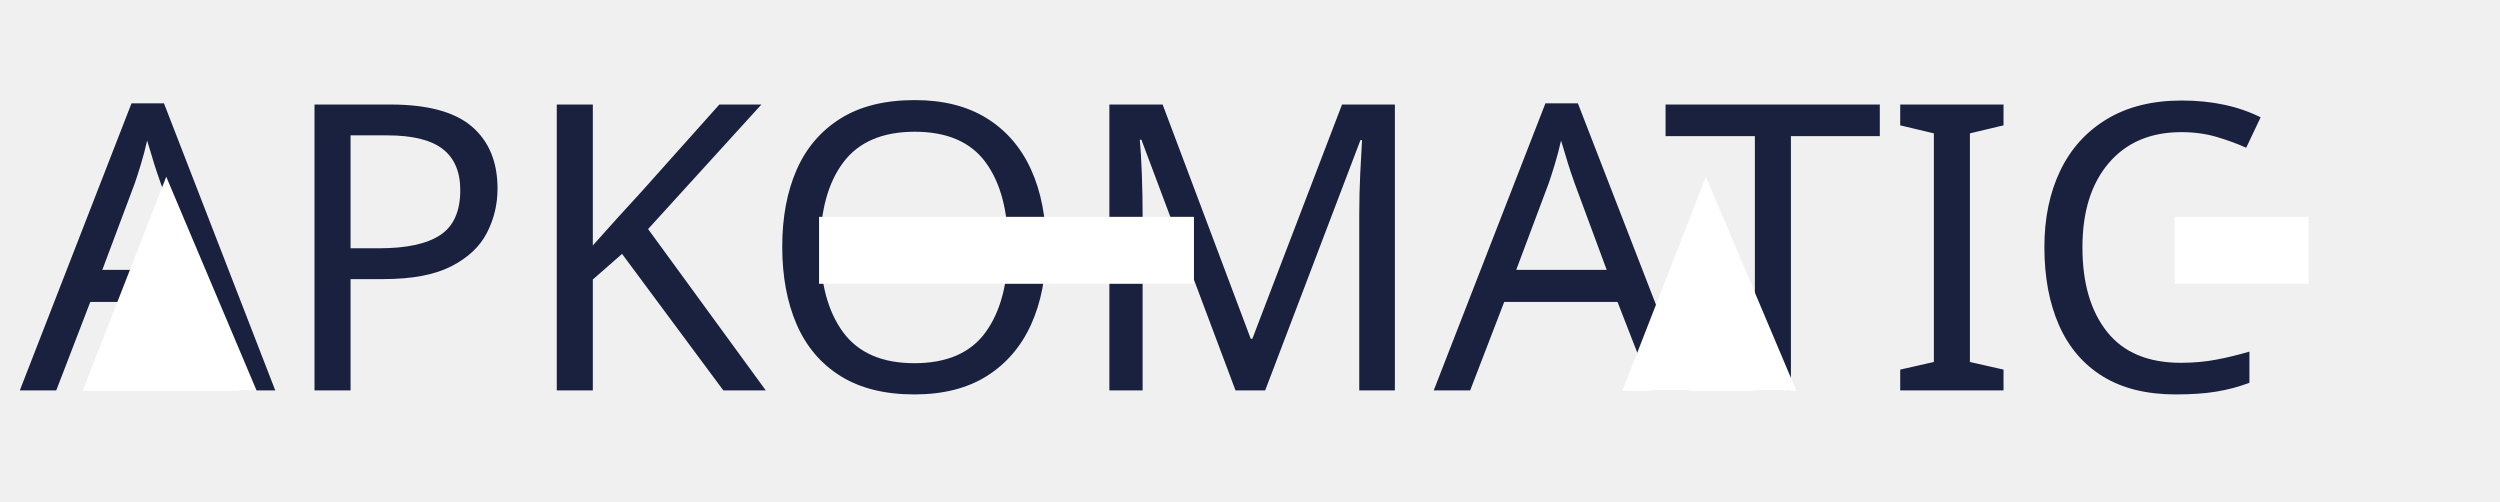
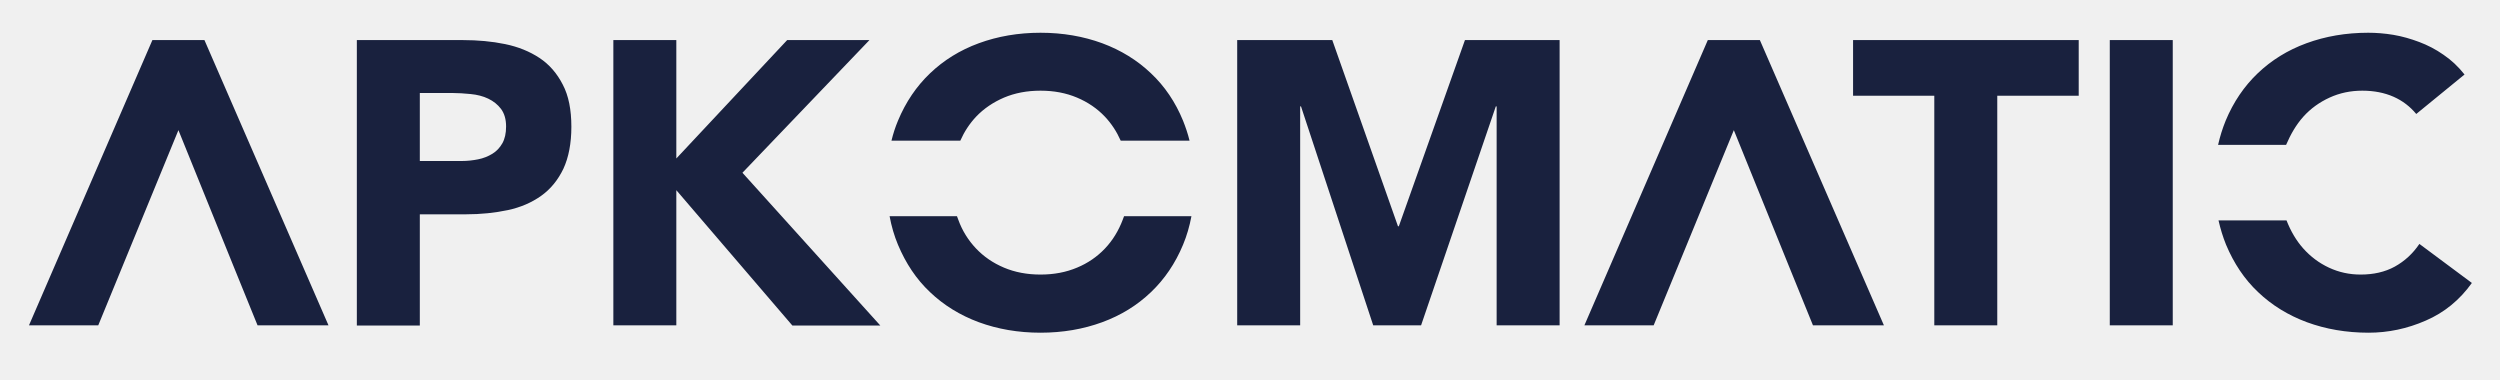
- <svg xmlns="http://www.w3.org/2000/svg" id="Layer_1" viewBox="0 0 1191 239">
-   <style>.st3{fill:#fff}.st4{display:none;fill:#19213e}</style>
-   <text transform="translate(9.437 185.997)" font-size="190.765" font-family="AvenirNext-Bold" fill="#19213e">APKOMATIC</text>
-   <path class="st3" d="M390.2 103.3h178.6v31.9H390.2zM1036 103.3h63.8v31.9H1036z" />
-   <path class="st4" d="M7.5 219.5H649v5H7.5zM480 15h691.6v5H480z" />
-   <path class="st3" d="M79.2 84.2l-39.8 102h82.9zM812.7 84.2l-39.8 102h82.9z" />
+ <svg xmlns="http://www.w3.org/2000/svg" viewBox="0 0 1191 181">
+   <style>.st0{fill:#19213e}.st1{display:none}.st2{display:inline}.st3{fill:#0769fc}.st4{fill:#db324d}.st5{fill:#fff}</style>
+   <g id="Logo_x5F_Black">
+     <path class="st0" d="M72.6 19.1h24.8L156.5 155h-33.8L111 126.2 85 62l-38.2 93h-33L72.6 19.1zM813.6 19.1h24.8L897.5 155h-33.8L852 126.2 826 62l-38.2 93h-33l58.8-135.9zM170.1 19.1h50.5c7 0 13.7.6 20 1.9 6.3 1.3 11.7 3.5 16.4 6.6 4.7 3.1 8.4 7.4 11.1 12.7 2.8 5.3 4.1 12 4.1 20.1 0 7.9-1.3 14.6-3.8 20-2.6 5.4-6.1 9.7-10.6 12.9-4.5 3.2-9.8 5.5-15.9 6.8-6.1 1.3-12.8 2-20 2H200v53h-30v-136zM200 76.7h20c2.7 0 5.3-.3 7.8-.8s4.7-1.4 6.7-2.6c2-1.2 3.6-2.9 4.8-5 1.2-2.1 1.8-4.8 1.8-8 0-3.5-.8-6.2-2.4-8.4-1.6-2.1-3.6-3.7-6.1-4.9-2.5-1.2-5.3-1.9-8.4-2.2-3.1-.3-6-.5-8.8-.5H200v32.4zM292.2 19.1h30v56.4L375 19.1h39.2l-60.5 63.2 65.7 72.8h-41.9l-55.3-64.5V155h-30V19.1zM535.5 103c-.2.5-.4 1.1-.6 1.6-2 5.3-4.8 9.9-8.5 13.8-3.7 3.9-8.2 7-13.3 9.1-5.2 2.2-11 3.3-17.4 3.3-6.4 0-12.2-1.1-17.4-3.3-5.2-2.2-9.6-5.2-13.3-9.1-3.7-3.9-6.6-8.5-8.5-13.8-.2-.5-.4-1.1-.6-1.6h-32.1c.9 4.8 2.2 9.3 4 13.6 3.7 8.8 8.7 16.4 15.3 22.6 6.5 6.2 14.3 11 23.2 14.3 9 3.3 18.8 5 29.4 5 10.6 0 20.4-1.7 29.4-5s16.7-8.1 23.2-14.3c6.5-6.2 11.6-13.7 15.3-22.6 1.8-4.3 3.1-8.8 4-13.6h-32.1zM465 55.6c3.7-3.9 8.2-6.9 13.3-9.1 5.2-2.2 11-3.3 17.4-3.3 6.4 0 12.2 1.1 17.4 3.3 5.2 2.2 9.6 5.2 13.3 9.1 3.1 3.3 5.6 7.1 7.5 11.4h32.8c-.8-3.3-1.9-6.5-3.1-9.5-3.6-8.8-8.7-16.4-15.3-22.6-6.5-6.2-14.3-11-23.2-14.3-9-3.3-18.8-5-29.4-5-10.6 0-20.4 1.7-29.4 5s-16.7 8.1-23.2 14.3c-6.5 6.2-11.6 13.7-15.3 22.6-1.3 3.1-2.3 6.2-3.1 9.5h32.8c1.9-4.3 4.4-8.1 7.5-11.4zM589.4 19.1h45.3l31.3 88.7h.4l31.5-88.7H743V155h-30V50.7h-.4L677 155h-22.8L619.8 50.7h-.4V155h-30V19.1zM921.6 45.6h-38.8V19.1h107.5v26.5h-38.8V155h-30V45.6zM1005.1 19.1h30V155h-30V19.1zM1152.6 116.2c-3.1 4.6-7 8.2-11.7 10.8-4.7 2.6-10.2 3.8-16.3 3.8-5.4 0-10.4-1.1-15.1-3.3-4.7-2.2-8.7-5.2-12.2-9.1-3.4-3.8-6-8.3-8-13.4h-32.4c.9 4 2.1 7.9 3.6 11.6 3.7 8.8 8.7 16.4 15.3 22.6 6.5 6.2 14.3 11 23.2 14.3 9 3.3 18.8 5 29.4 5 9.3 0 18.4-1.9 27.3-5.8 8.8-3.8 16.1-9.8 21.9-17.9l-25-18.6zm-55.3-60.6c3.5-3.9 7.7-6.9 12.5-9.1 4.8-2.2 10-3.3 15.6-3.3s10.6 1 14.9 2.9c4.3 1.9 7.9 4.7 10.8 8.2l23-18.8c-2.9-3.7-6.3-6.9-10-9.4-3.7-2.6-7.6-4.6-11.6-6.1s-8.1-2.7-12.3-3.4c-4.2-.7-8.2-1-12-1-10.6 0-20.4 1.7-29.4 5s-16.7 8.1-23.2 14.3c-6.5 6.2-11.6 13.7-15.3 22.6-1.5 3.7-2.7 7.5-3.6 11.5h32.4c2.2-5.1 4.8-9.6 8.2-13.4z" />
+   </g>
+   <g id="Logo_x5F_Blue" class="st1">
+     <g class="st2">
+       <path class="st3" d="M72.6 19.1h24.8L156.5 155h-33.8L111 126.2 85 62l-38.2 93h-33L72.6 19.1zM813.6 19.1h24.8L897.5 155h-33.8L852 126.2 826 62l-38.2 93h-33l58.8-135.9zM170.1 19.1h50.5c7 0 13.7.6 20 1.9 6.3 1.3 11.7 3.5 16.4 6.6 4.7 3.1 8.4 7.4 11.1 12.7 2.8 5.3 4.1 12 4.1 20.1 0 7.9-1.3 14.6-3.8 20-2.6 5.4-6.1 9.7-10.6 12.9-4.5 3.2-9.8 5.5-15.9 6.8-6.1 1.3-12.8 2-20 2H200v53h-30v-136zM200 76.7h20c2.7 0 5.3-.3 7.8-.8s4.7-1.4 6.7-2.6c2-1.2 3.6-2.9 4.8-5 1.2-2.1 1.8-4.8 1.8-8 0-3.5-.8-6.2-2.4-8.4-1.6-2.1-3.6-3.7-6.1-4.9-2.5-1.2-5.3-1.9-8.4-2.2-3.1-.3-6-.5-8.8-.5H200v32.4zM292.2 19.1h30v56.4L375 19.1h39.2l-60.5 63.2 65.7 72.8h-41.9l-55.3-64.5V155h-30V19.1zM535.5 103c-.2.5-.4 1.1-.6 1.6-2 5.3-4.8 9.9-8.5 13.8-3.7 3.9-8.2 7-13.3 9.1-5.2 2.2-11 3.3-17.4 3.3-6.4 0-12.2-1.1-17.4-3.3-5.2-2.2-9.6-5.2-13.3-9.1-3.7-3.9-6.6-8.5-8.5-13.8-.2-.5-.4-1.1-.6-1.6h-32.1c.9 4.8 2.2 9.3 4 13.6 3.7 8.8 8.7 16.4 15.3 22.6 6.5 6.2 14.3 11 23.2 14.3 9 3.3 18.8 5 29.4 5 10.6 0 20.4-1.7 29.4-5s16.7-8.1 23.2-14.3c6.5-6.2 11.6-13.7 15.3-22.6 1.8-4.3 3.1-8.8 4-13.6h-32.1zM465 55.6c3.7-3.9 8.2-6.9 13.3-9.1 5.2-2.2 11-3.3 17.4-3.3 6.4 0 12.2 1.1 17.4 3.3 5.2 2.2 9.6 5.2 13.3 9.1 3.1 3.3 5.6 7.1 7.5 11.4h32.8c-.8-3.3-1.9-6.5-3.1-9.5-3.6-8.8-8.7-16.4-15.3-22.6-6.5-6.2-14.3-11-23.2-14.3-9-3.3-18.8-5-29.4-5-10.6 0-20.4 1.7-29.4 5s-16.7 8.1-23.2 14.3c-6.5 6.2-11.6 13.7-15.3 22.6-1.3 3.1-2.3 6.2-3.1 9.5h32.8c1.9-4.3 4.4-8.1 7.5-11.4zM589.4 19.1h45.3l31.3 88.7h.4l31.5-88.7H743V155h-30V50.7h-.4L677 155h-22.8L619.8 50.7h-.4V155h-30V19.1zM921.6 45.6h-38.8V19.1h107.5v26.5h-38.8V155h-30V45.6zM1005.1 19.1h30V155h-30V19.1zM1152.6 116.2c-3.1 4.6-7 8.2-11.7 10.8-4.7 2.6-10.2 3.8-16.3 3.8-5.4 0-10.4-1.1-15.1-3.3-4.7-2.2-8.7-5.2-12.2-9.1-3.4-3.8-6-8.3-8-13.4h-32.4c.9 4 2.1 7.9 3.6 11.6 3.7 8.8 8.7 16.4 15.3 22.6 6.5 6.2 14.3 11 23.2 14.3 9 3.3 18.8 5 29.4 5 9.3 0 18.4-1.9 27.3-5.8 8.8-3.8 16.1-9.8 21.9-17.9l-25-18.6zm-55.3-60.6c3.5-3.9 7.7-6.9 12.5-9.1 4.8-2.2 10-3.3 15.6-3.3s10.6 1 14.9 2.9c4.3 1.9 7.9 4.7 10.8 8.2l23-18.8c-2.9-3.7-6.3-6.9-10-9.4-3.7-2.6-7.6-4.6-11.6-6.1s-8.1-2.7-12.3-3.4c-4.2-.7-8.2-1-12-1-10.6 0-20.4 1.7-29.4 5s-16.7 8.1-23.2 14.3c-6.5 6.2-11.6 13.7-15.3 22.6-1.5 3.7-2.7 7.5-3.6 11.5h32.4c2.2-5.1 4.8-9.6 8.2-13.4z" />
+     </g>
+   </g>
+   <g id="Logo_x5F_Red" class="st1">
+     <g class="st2">
+       <path class="st4" d="M72.6 19.1h24.8L156.5 155h-33.8L111 126.2 85 62l-38.2 93h-33L72.6 19.1zM813.6 19.1h24.8L897.5 155h-33.8L852 126.2 826 62l-38.2 93h-33l58.8-135.9zM170.1 19.1h50.5c7 0 13.7.6 20 1.9 6.3 1.3 11.7 3.5 16.4 6.6 4.7 3.1 8.4 7.4 11.1 12.7 2.8 5.3 4.1 12 4.1 20.1 0 7.9-1.3 14.6-3.8 20-2.6 5.4-6.1 9.7-10.6 12.9-4.5 3.2-9.8 5.5-15.9 6.8-6.1 1.3-12.8 2-20 2H200v53h-30v-136zM200 76.7h20c2.7 0 5.3-.3 7.8-.8s4.7-1.4 6.7-2.6c2-1.2 3.6-2.9 4.8-5 1.2-2.1 1.8-4.8 1.8-8 0-3.5-.8-6.2-2.4-8.4-1.6-2.1-3.6-3.7-6.1-4.9-2.5-1.2-5.3-1.9-8.4-2.2-3.1-.3-6-.5-8.8-.5H200v32.4zM292.2 19.1h30v56.4L375 19.1h39.2l-60.5 63.2 65.7 72.8h-41.9l-55.3-64.5V155h-30V19.1zM535.5 103c-.2.5-.4 1.1-.6 1.6-2 5.3-4.8 9.9-8.5 13.8-3.7 3.9-8.2 7-13.3 9.1-5.2 2.2-11 3.3-17.4 3.3-6.4 0-12.2-1.1-17.4-3.3-5.2-2.2-9.6-5.2-13.3-9.1-3.7-3.9-6.6-8.5-8.5-13.8-.2-.5-.4-1.1-.6-1.6h-32.1c.9 4.8 2.2 9.3 4 13.6 3.7 8.8 8.7 16.4 15.3 22.6 6.5 6.2 14.3 11 23.2 14.3 9 3.3 18.8 5 29.4 5 10.6 0 20.4-1.7 29.4-5s16.7-8.1 23.2-14.3c6.5-6.2 11.6-13.7 15.3-22.6 1.8-4.3 3.1-8.8 4-13.6h-32.1zM465 55.6c3.7-3.9 8.2-6.9 13.3-9.1 5.2-2.2 11-3.3 17.4-3.3 6.4 0 12.2 1.1 17.4 3.3 5.2 2.2 9.6 5.2 13.3 9.1 3.1 3.3 5.6 7.1 7.5 11.4h32.8c-.8-3.3-1.9-6.5-3.1-9.5-3.6-8.8-8.7-16.4-15.3-22.6-6.5-6.2-14.3-11-23.2-14.3-9-3.3-18.8-5-29.4-5-10.6 0-20.4 1.7-29.4 5s-16.7 8.1-23.2 14.3c-6.5 6.2-11.6 13.7-15.3 22.6-1.3 3.1-2.3 6.2-3.1 9.5h32.8c1.9-4.3 4.4-8.1 7.5-11.4zM589.4 19.1h45.3l31.3 88.7h.4l31.5-88.7H743V155h-30V50.7h-.4L677 155h-22.8L619.8 50.7h-.4V155h-30V19.1zM921.6 45.6h-38.8V19.1h107.5v26.5h-38.8V155h-30V45.6zM1005.1 19.1h30V155h-30V19.1zM1152.6 116.2c-3.1 4.6-7 8.2-11.7 10.8-4.7 2.6-10.2 3.8-16.3 3.8-5.4 0-10.4-1.1-15.1-3.3-4.7-2.2-8.7-5.2-12.2-9.1-3.4-3.8-6-8.3-8-13.4h-32.4c.9 4 2.1 7.9 3.6 11.6 3.7 8.8 8.7 16.4 15.3 22.6 6.5 6.2 14.3 11 23.2 14.3 9 3.3 18.8 5 29.4 5 9.3 0 18.4-1.9 27.3-5.8 8.8-3.8 16.1-9.8 21.9-17.9l-25-18.6zm-55.3-60.6c3.5-3.9 7.7-6.9 12.5-9.1 4.8-2.2 10-3.3 15.6-3.3s10.6 1 14.9 2.9c4.3 1.9 7.9 4.7 10.8 8.2l23-18.8c-2.9-3.7-6.3-6.9-10-9.4-3.7-2.6-7.6-4.6-11.6-6.1s-8.1-2.7-12.3-3.4c-4.2-.7-8.2-1-12-1-10.6 0-20.4 1.7-29.4 5s-16.7 8.1-23.2 14.3c-6.5 6.2-11.6 13.7-15.3 22.6-1.5 3.7-2.7 7.5-3.6 11.5h32.4c2.2-5.1 4.8-9.6 8.2-13.4z" />
+     </g>
+   </g>
+   <g id="Logo_x5F_White" class="st1">
+     <g class="st2">
+       <path class="st5" d="M72.6 19.1h24.8L156.5 155h-33.8L111 126.2 85 62l-38.2 93h-33L72.6 19.1zM813.6 19.1h24.8L897.5 155h-33.8L852 126.2 826 62l-38.2 93h-33l58.8-135.9zM170.1 19.1h50.5c7 0 13.7.6 20 1.9 6.3 1.3 11.7 3.5 16.4 6.6 4.7 3.1 8.4 7.4 11.1 12.7 2.8 5.3 4.1 12 4.1 20.1 0 7.9-1.3 14.6-3.8 20-2.6 5.4-6.1 9.7-10.6 12.9-4.5 3.2-9.8 5.5-15.9 6.8-6.1 1.3-12.8 2-20 2H200v53h-30v-136zM200 76.7h20c2.7 0 5.3-.3 7.8-.8s4.7-1.4 6.7-2.6c2-1.2 3.6-2.9 4.8-5 1.2-2.1 1.8-4.8 1.8-8 0-3.5-.8-6.2-2.4-8.4-1.6-2.1-3.6-3.7-6.1-4.9-2.5-1.2-5.3-1.9-8.4-2.2-3.1-.3-6-.5-8.8-.5H200v32.4zM292.2 19.1h30v56.4L375 19.1h39.2l-60.5 63.2 65.7 72.8h-41.9l-55.3-64.5V155h-30V19.1zM535.5 103c-.2.5-.4 1.1-.6 1.6-2 5.3-4.8 9.9-8.5 13.8-3.7 3.9-8.2 7-13.3 9.1-5.2 2.2-11 3.3-17.4 3.3-6.4 0-12.2-1.1-17.4-3.3-5.2-2.2-9.6-5.2-13.3-9.1-3.7-3.9-6.6-8.5-8.5-13.8-.2-.5-.4-1.1-.6-1.6h-32.1c.9 4.8 2.2 9.3 4 13.6 3.7 8.8 8.7 16.4 15.3 22.6 6.5 6.2 14.3 11 23.2 14.3 9 3.3 18.8 5 29.4 5 10.6 0 20.4-1.7 29.4-5s16.7-8.1 23.2-14.3c6.5-6.2 11.6-13.7 15.3-22.6 1.8-4.3 3.1-8.8 4-13.6h-32.1zM465 55.6c3.7-3.9 8.2-6.9 13.3-9.1 5.2-2.2 11-3.3 17.4-3.3 6.4 0 12.2 1.1 17.4 3.3 5.2 2.2 9.6 5.2 13.3 9.1 3.1 3.3 5.6 7.1 7.5 11.4h32.8c-.8-3.3-1.9-6.5-3.1-9.5-3.6-8.8-8.7-16.4-15.3-22.6-6.5-6.2-14.3-11-23.2-14.3-9-3.3-18.8-5-29.4-5-10.6 0-20.4 1.7-29.4 5s-16.7 8.1-23.2 14.3c-6.5 6.2-11.6 13.7-15.3 22.6-1.3 3.1-2.3 6.2-3.1 9.5h32.8c1.9-4.3 4.4-8.1 7.5-11.4zM589.4 19.1h45.3l31.3 88.7h.4l31.5-88.7H743V155h-30V50.7h-.4L677 155h-22.8L619.8 50.7h-.4V155h-30V19.1zM921.6 45.6h-38.8V19.1h107.5v26.5h-38.8V155h-30V45.6zM1005.1 19.1h30V155h-30V19.1zM1152.6 116.2c-3.1 4.6-7 8.2-11.7 10.8-4.7 2.6-10.2 3.8-16.3 3.8-5.4 0-10.4-1.1-15.1-3.3-4.7-2.2-8.7-5.2-12.2-9.1-3.4-3.8-6-8.3-8-13.4h-32.4c.9 4 2.1 7.9 3.6 11.6 3.7 8.8 8.7 16.4 15.3 22.6 6.5 6.2 14.3 11 23.2 14.3 9 3.3 18.8 5 29.4 5 9.3 0 18.4-1.9 27.3-5.8 8.8-3.8 16.1-9.8 21.9-17.9l-25-18.6zm-55.3-60.6c3.5-3.9 7.7-6.9 12.5-9.1 4.8-2.2 10-3.3 15.6-3.3s10.6 1 14.9 2.9c4.3 1.9 7.9 4.7 10.8 8.2l23-18.8c-2.9-3.7-6.3-6.9-10-9.4-3.7-2.6-7.6-4.6-11.6-6.1s-8.1-2.7-12.3-3.4c-4.2-.7-8.2-1-12-1-10.6 0-20.4 1.7-29.4 5s-16.7 8.1-23.2 14.3c-6.5 6.2-11.6 13.7-15.3 22.6-1.5 3.7-2.7 7.5-3.6 11.5h32.4c2.2-5.1 4.8-9.6 8.2-13.4z" />
+     </g>
+   </g>
</svg>
